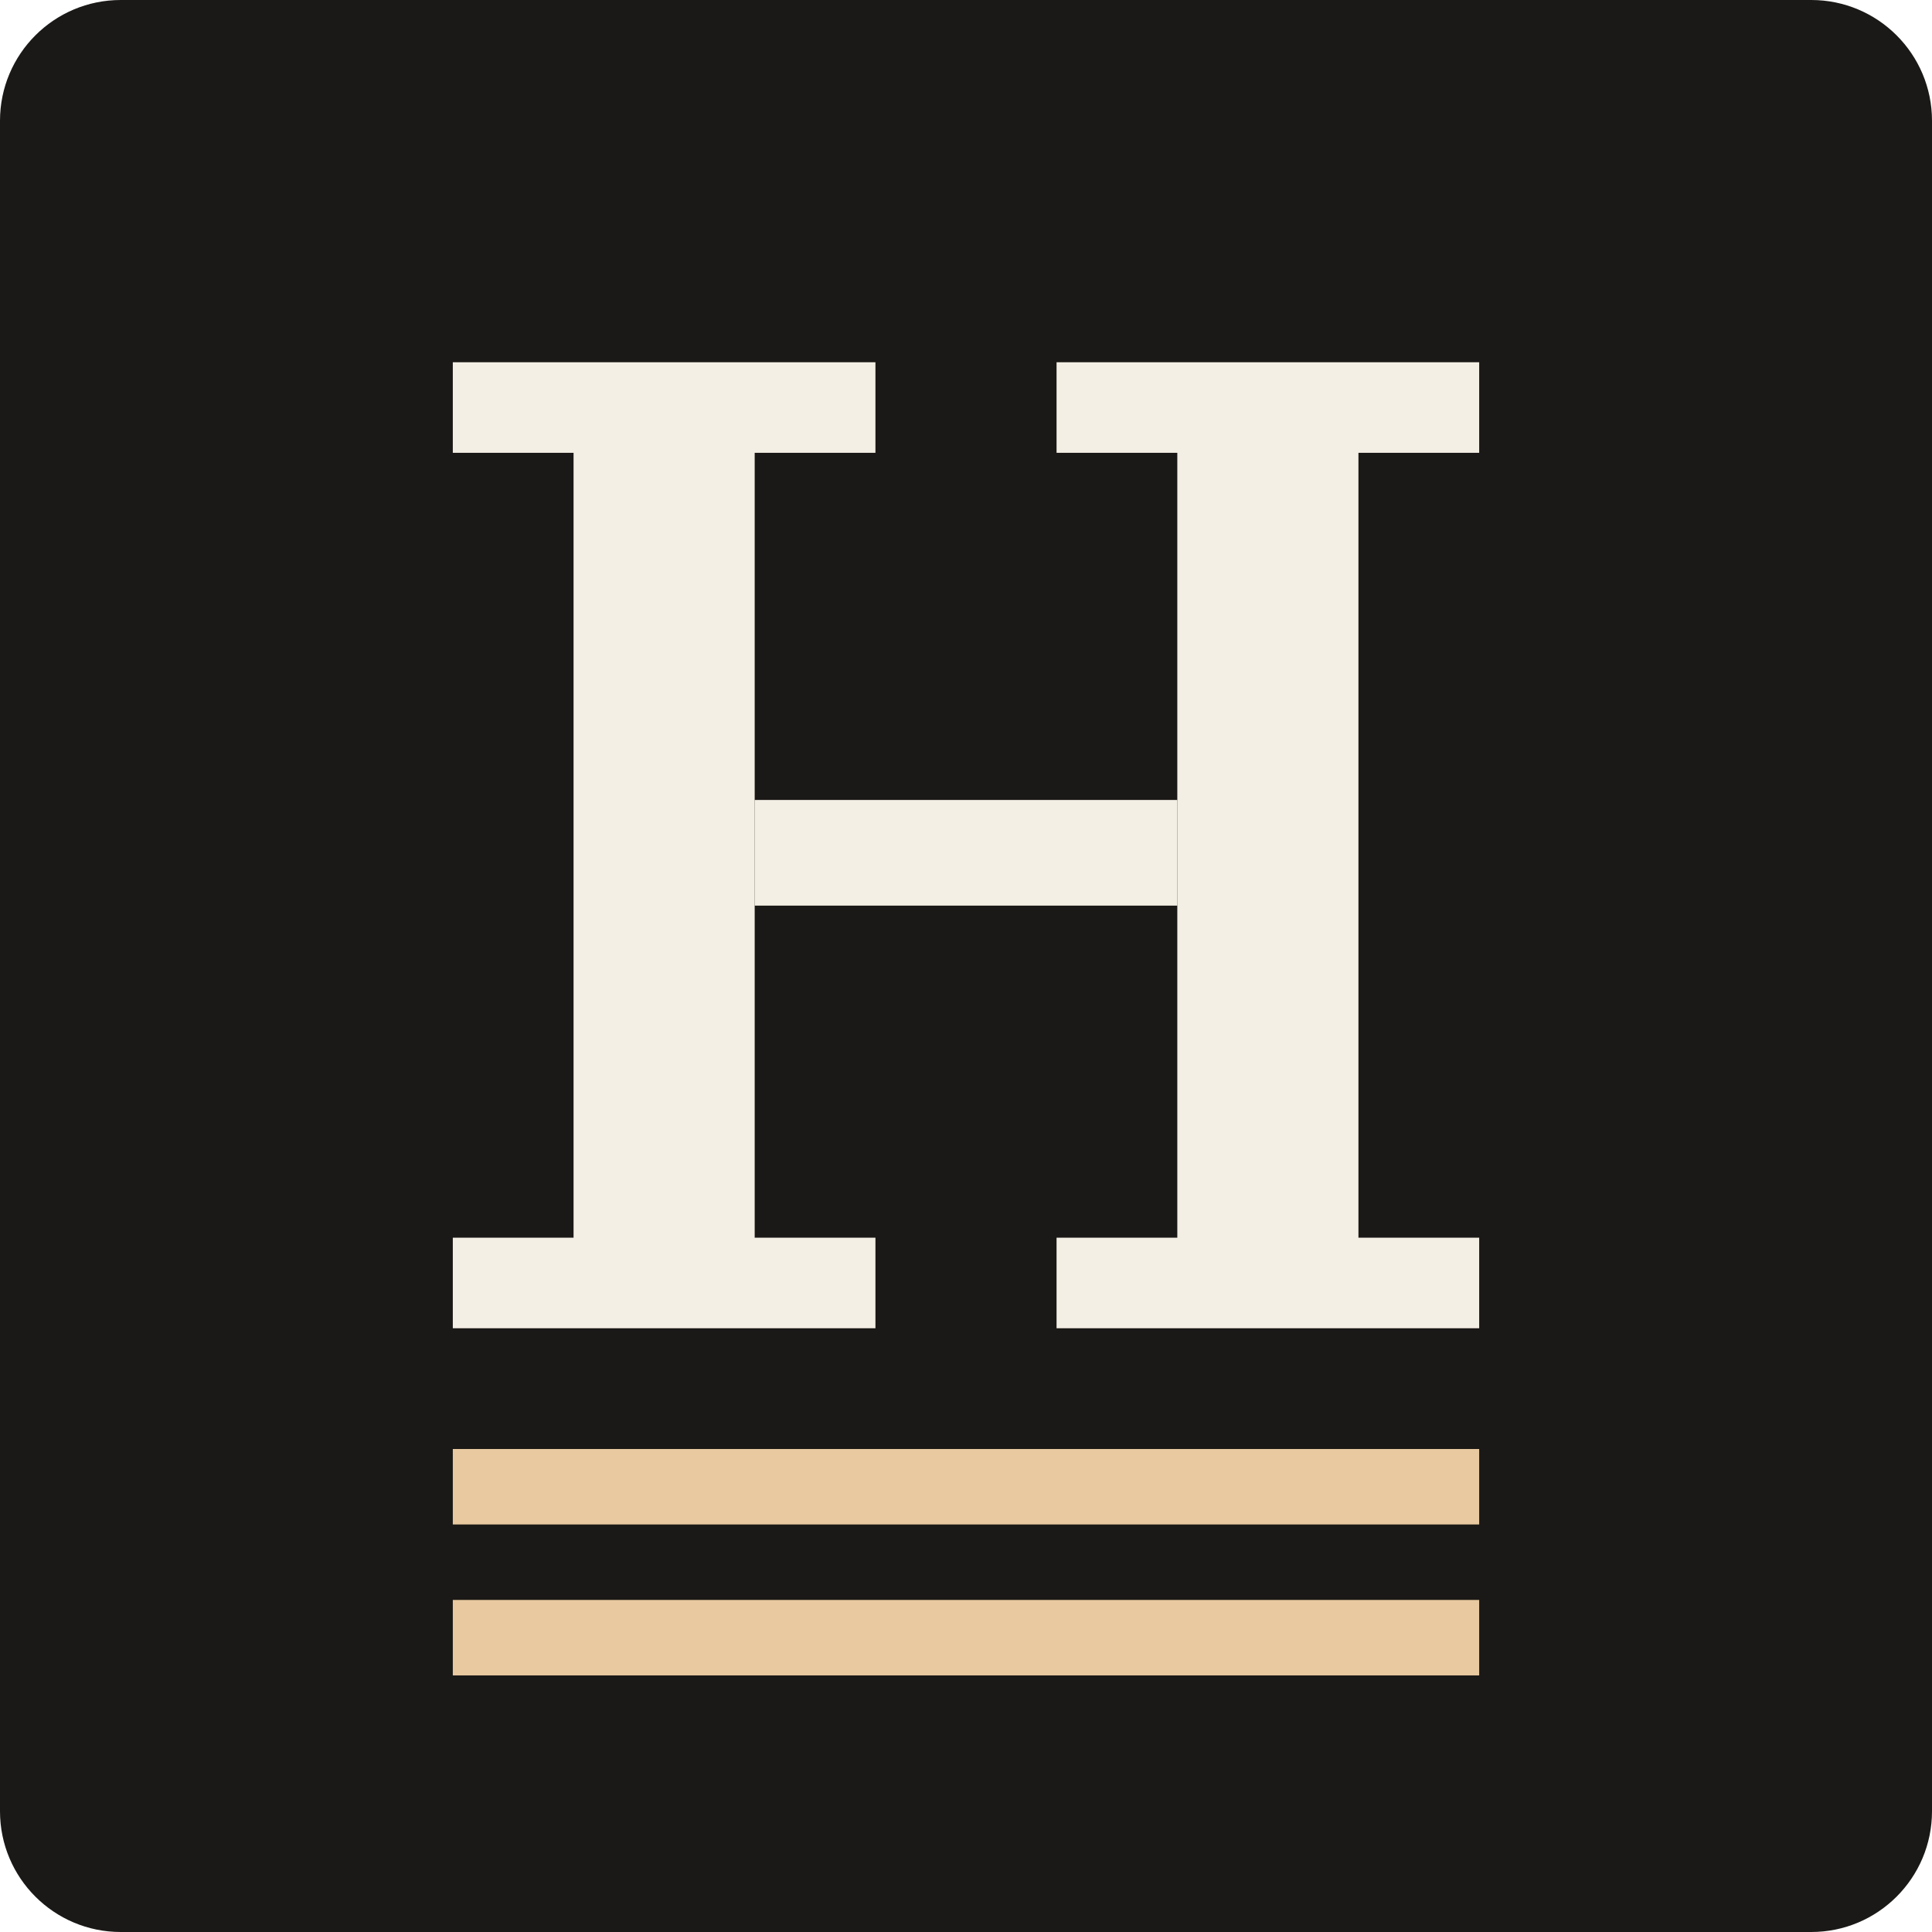
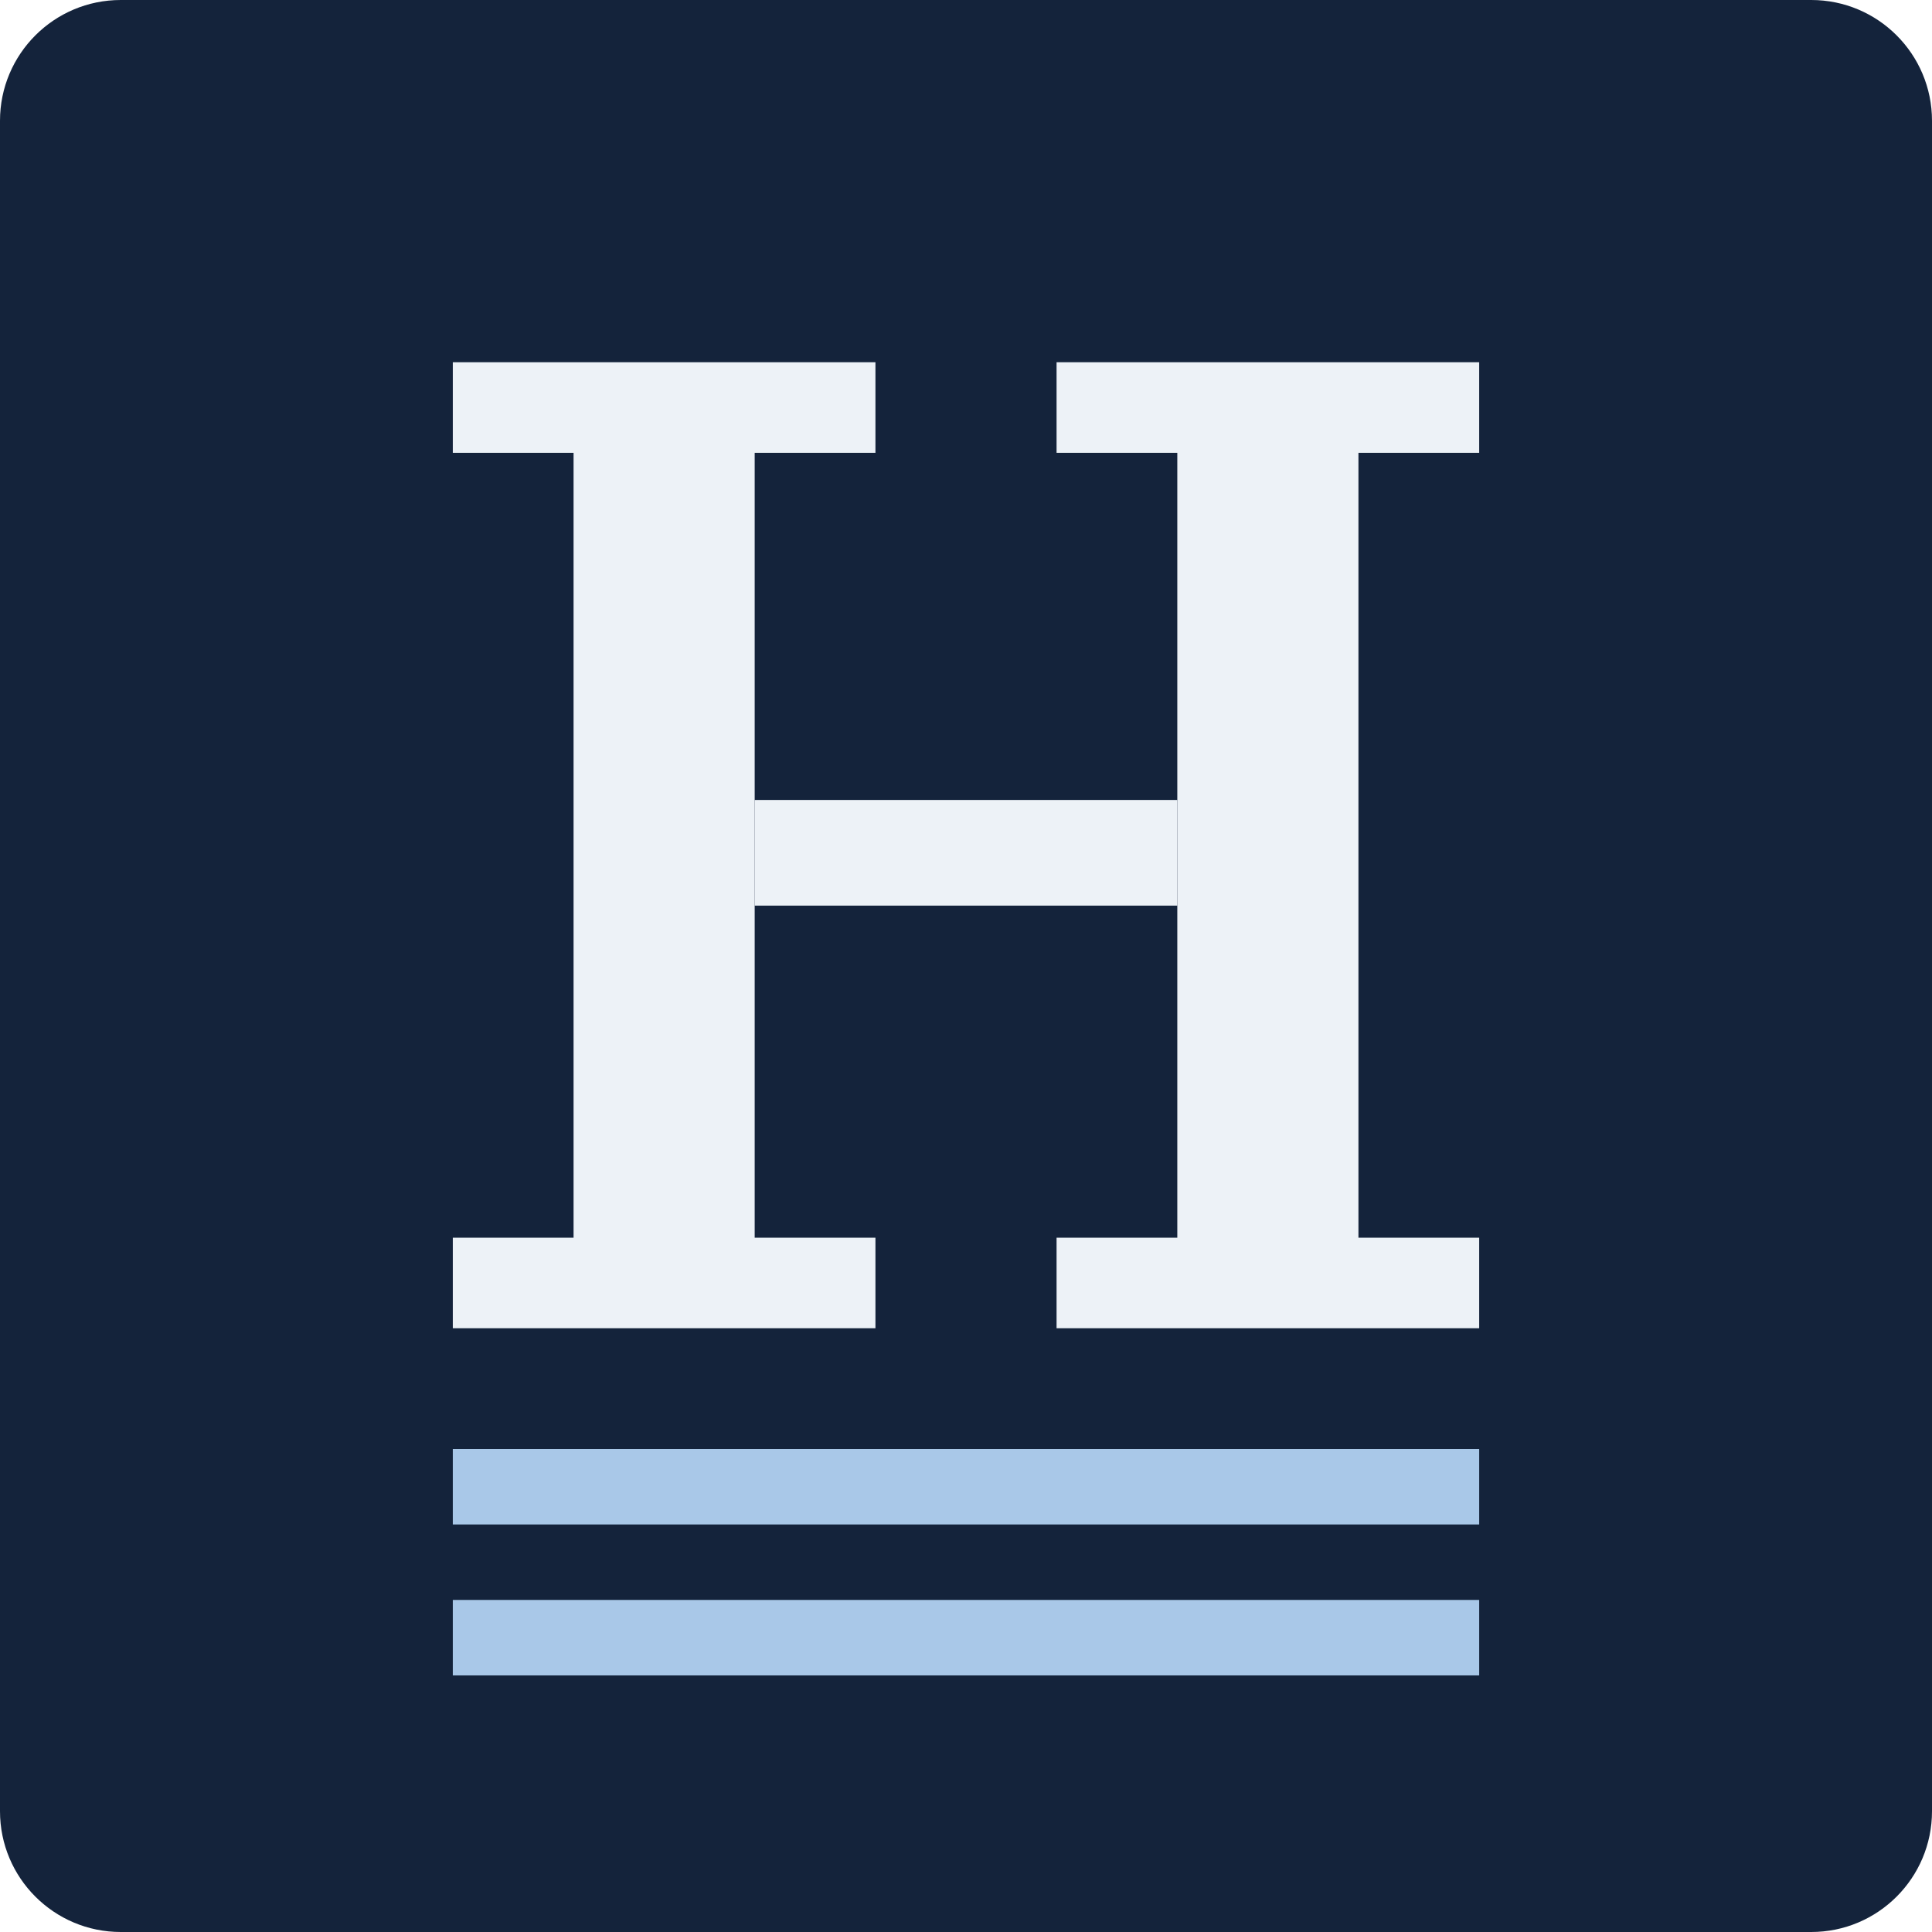
<svg xmlns="http://www.w3.org/2000/svg" viewBox="0 0 64 64">
-   <rect width="64" height="64" rx="4" fill="#1b1917" />
-   <g fill="#f4efe5">
+   <rect width="64" height="64" rx="4" fill="#14233b" />
+   <g fill="#edf2f7">
    <rect x="19" y="13" width="6" height="30" />
    <rect x="39" y="13" width="6" height="30" />
    <rect x="25" y="26.5" width="14" height="3.5" />
    <rect x="15" y="12" width="14" height="3" />
    <rect x="35" y="12" width="14" height="3" />
    <rect x="15" y="41" width="14" height="3" />
    <rect x="35" y="41" width="14" height="3" />
  </g>
-   <g fill="#e8c9a0">
+   <g fill="#a9c8e8">
    <rect x="15" y="48" width="34" height="2.5" />
    <rect x="15" y="53" width="34" height="2.5" />
  </g>
</svg>
